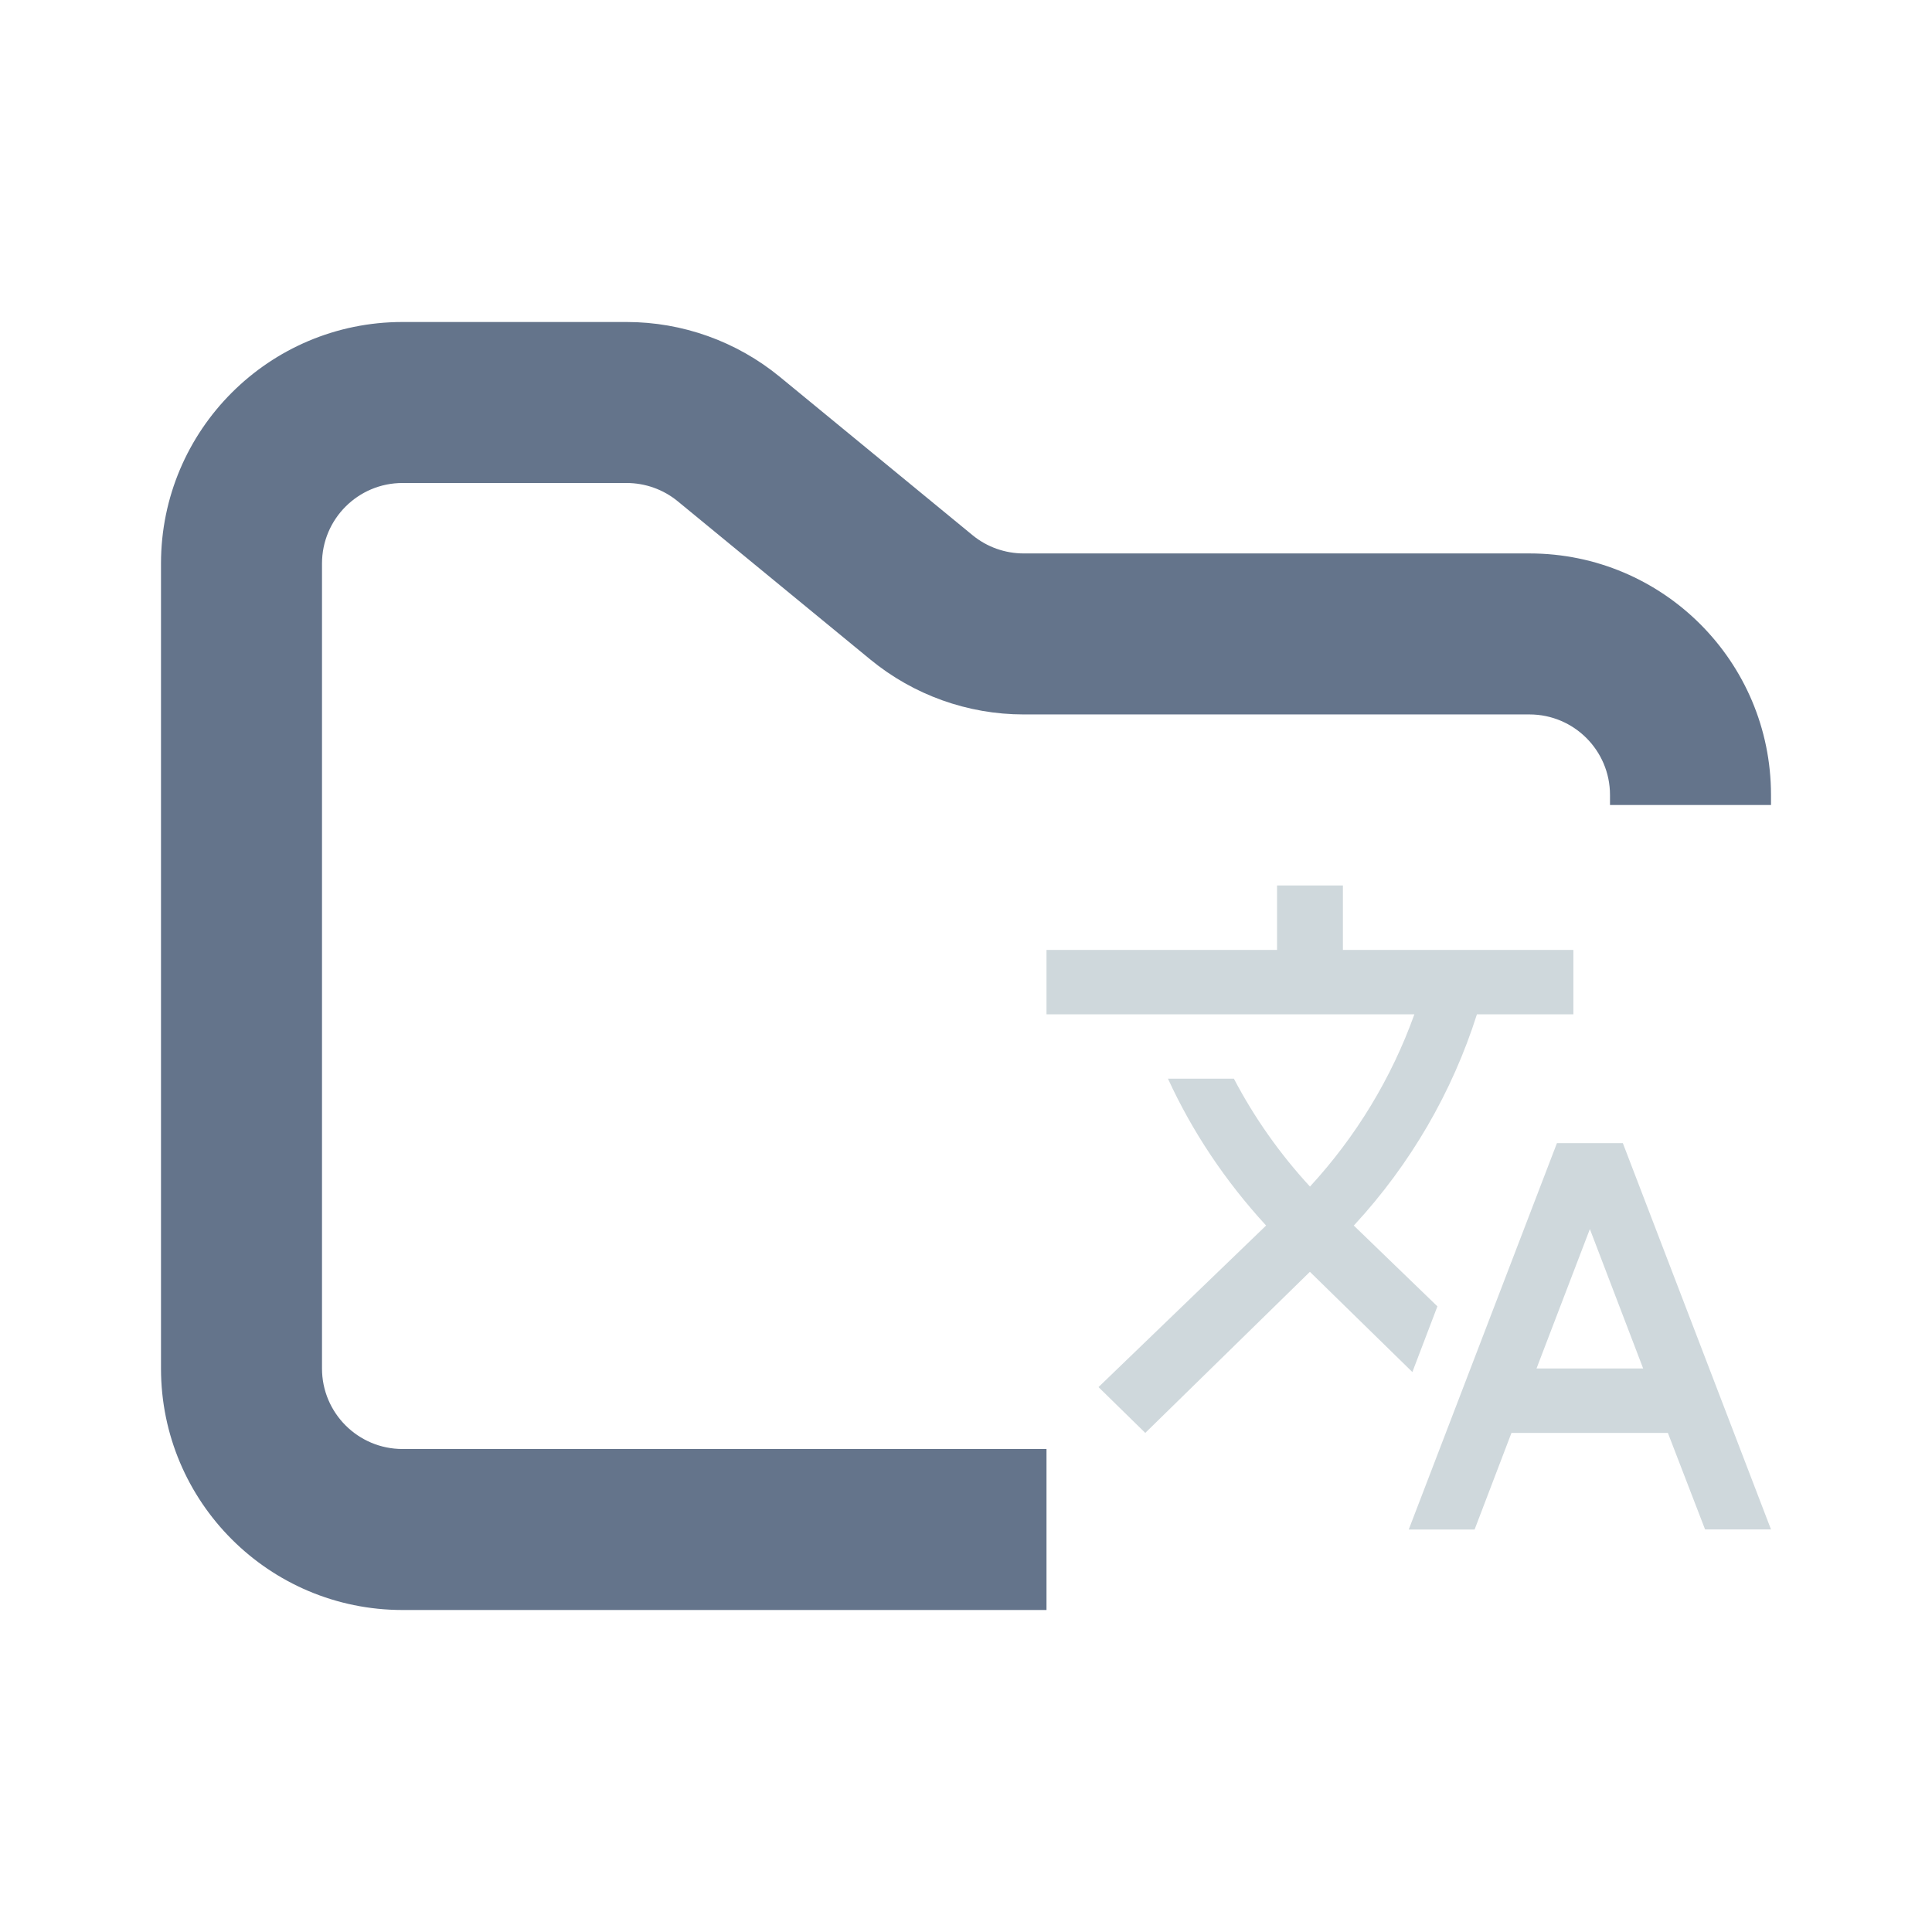
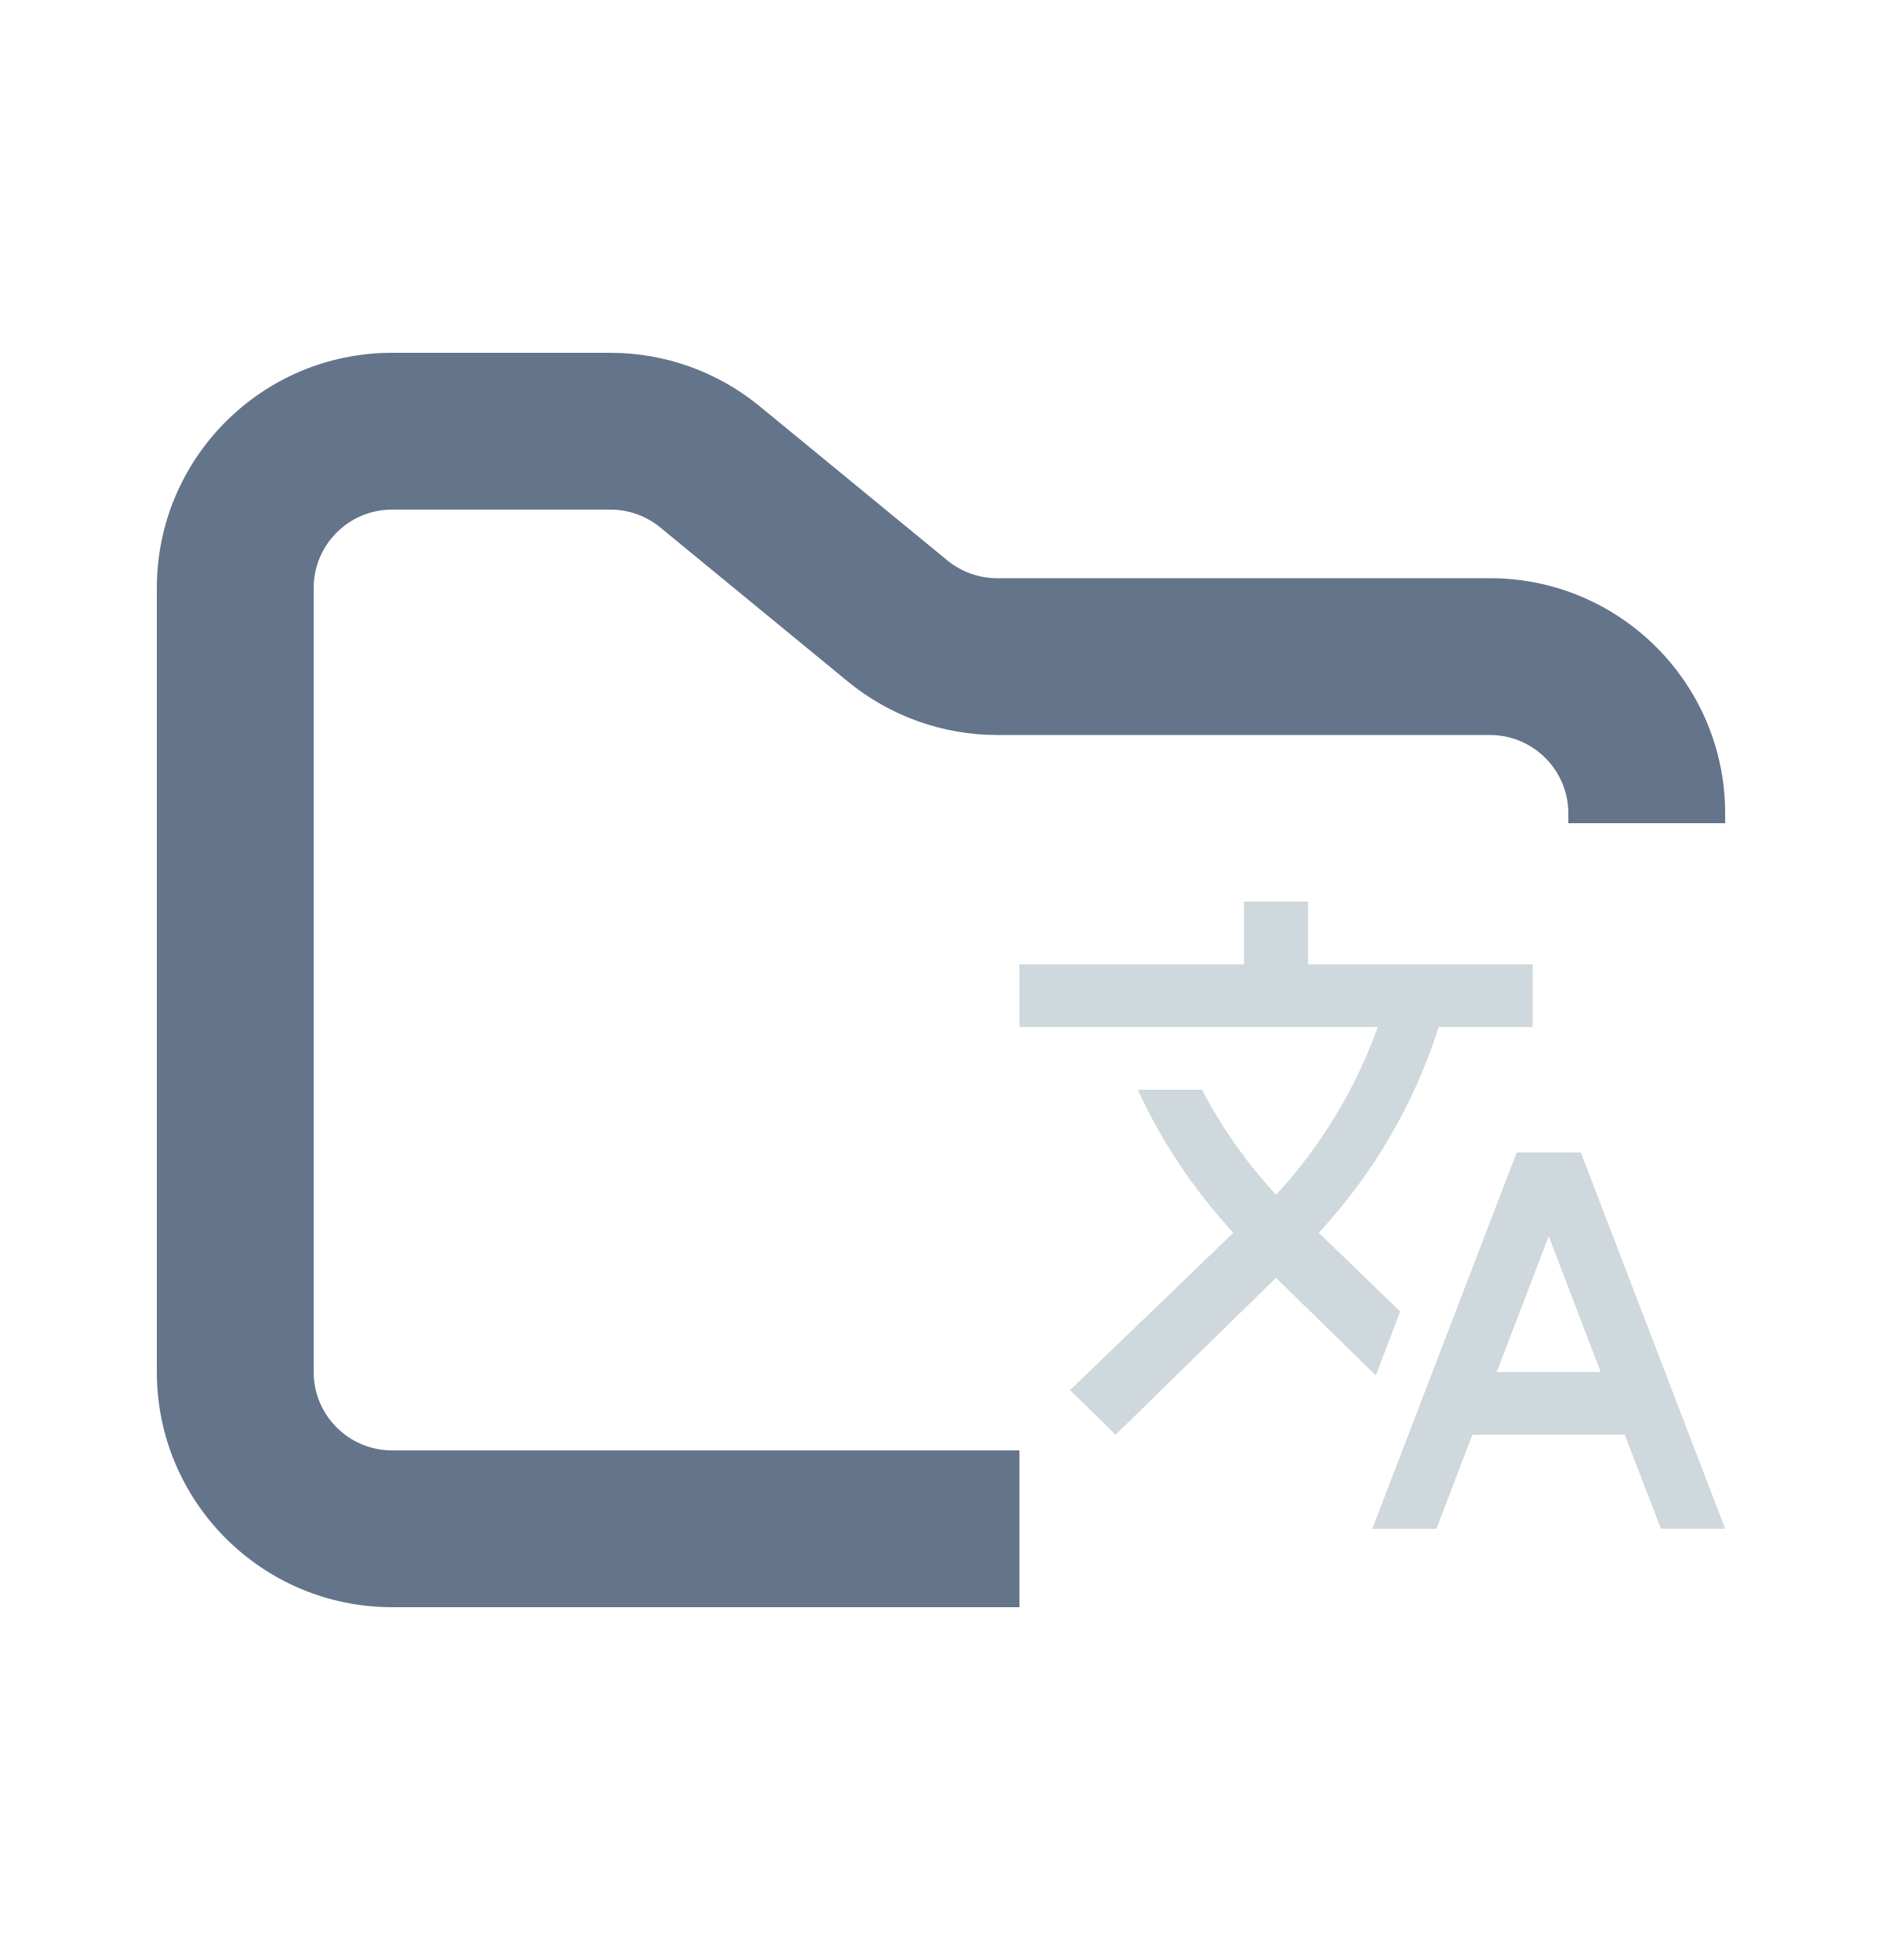
- <svg xmlns="http://www.w3.org/2000/svg" width="24" height="24" viewBox="0 0 24 24" fill="none">
-   <path fill-rule="evenodd" clip-rule="evenodd" d="M5 4C3.343 4 2 5.343 2 7V17C2 18.657 3.343 20 5 20H13V18H5C4.448 18 4 17.552 4 17V7C4 6.448 4.448 6 5 6H7.784C8.015 6 8.24 6.08 8.419 6.227L10.812 8.193C11.349 8.634 12.022 8.875 12.716 8.875H19C19.552 8.875 20 9.323 20 9.875V10H22V9.875C22 8.218 20.657 6.875 19 6.875H12.716C12.485 6.875 12.26 6.795 12.081 6.648L9.688 4.682C9.151 4.241 8.478 4 7.784 4H5Z" fill="#64748B" />
-   <path fill-rule="evenodd" clip-rule="evenodd" d="M17.856 16.228L16.817 15.224L16.829 15.212C17.522 14.459 18.04 13.568 18.347 12.6H19.545V11.8H16.682V11H15.864V11.8H13V12.6H17.57C17.287 13.39 16.846 14.118 16.273 14.74C15.9 14.335 15.582 13.885 15.328 13.4H14.509C14.808 14.052 15.217 14.668 15.728 15.224L13.646 17.231L14.227 17.8L16.272 15.799L17.545 17.044L17.856 16.228ZM20.159 14.2H19.341L17.5 19H18.318L18.776 17.8H20.719L21.181 18.999H22L20.159 14.199M19.087 17L19.75 15.268L20.412 17H19.087Z" fill="#CFD8DC" />
+ <svg xmlns="http://www.w3.org/2000/svg" width="24" height="25" viewBox="0 0 24 25" fill="none">
+   <path fill-rule="evenodd" clip-rule="evenodd" d="M5 4.5C3.343 4.5 2 5.843 2 7.5V17.5C2 19.157 3.343 20.5 5 20.5H13V18.5H5C4.448 18.5 4 18.052 4 17.5V7.5C4 6.948 4.448 6.5 5 6.5H7.784C8.015 6.5 8.24 6.58 8.419 6.727L10.812 8.693C11.349 9.134 12.022 9.375 12.716 9.375H19C19.552 9.375 20 9.823 20 10.375V10.5H22V10.375C22 8.718 20.657 7.375 19 7.375H12.716C12.485 7.375 12.26 7.295 12.081 7.148L9.688 5.182C9.151 4.741 8.478 4.5 7.784 4.5H5Z" fill="#64748B" />
+   <path fill-rule="evenodd" clip-rule="evenodd" d="M17.856 16.728L16.817 15.724L16.829 15.712C17.522 14.959 18.04 14.068 18.347 13.1H19.545V12.3H16.682V11.5H15.864V12.3H13V13.1H17.57C17.287 13.89 16.846 14.618 16.273 15.24C15.9 14.835 15.582 14.385 15.328 13.9H14.509C14.808 14.552 15.217 15.168 15.728 15.724L13.646 17.731L14.227 18.3L16.272 16.299L17.545 17.544L17.856 16.728ZM20.159 14.7H19.341L17.5 19.5H18.318L18.776 18.3H20.719L21.181 19.499H22L20.159 14.699M19.087 17.5L19.75 15.768L20.412 17.5H19.087Z" fill="#CFD8DC" />
</svg>
